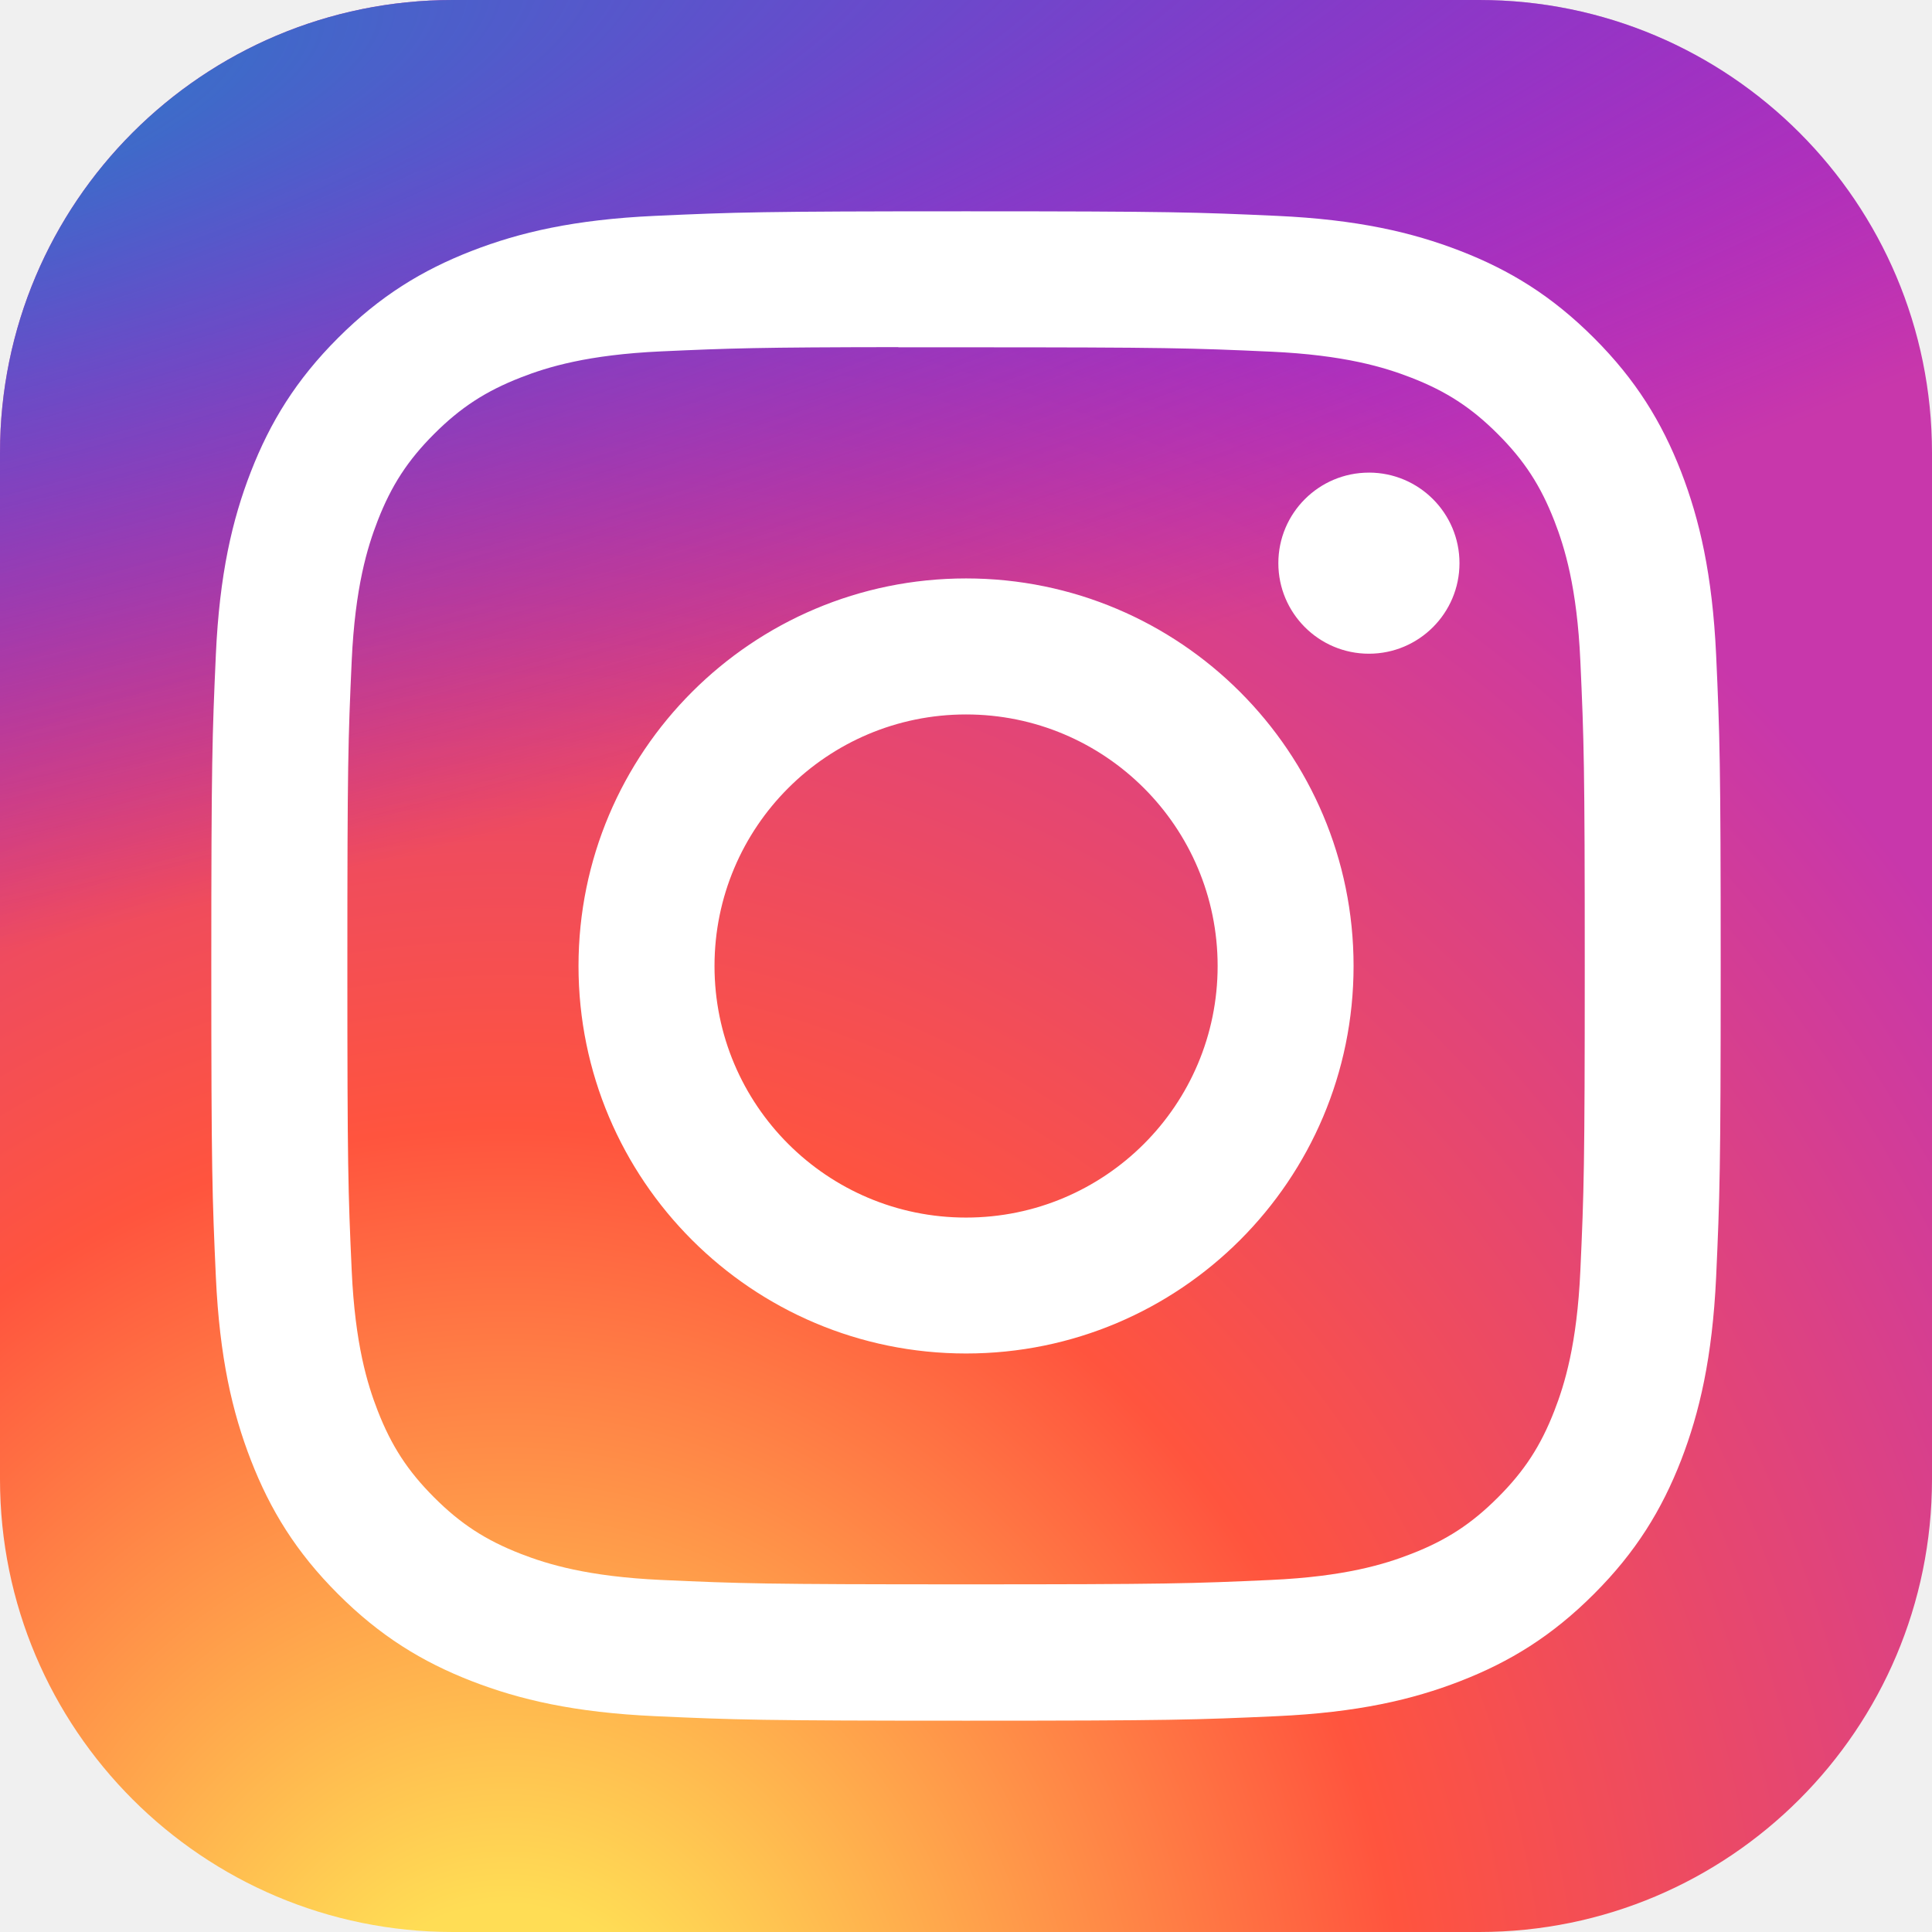
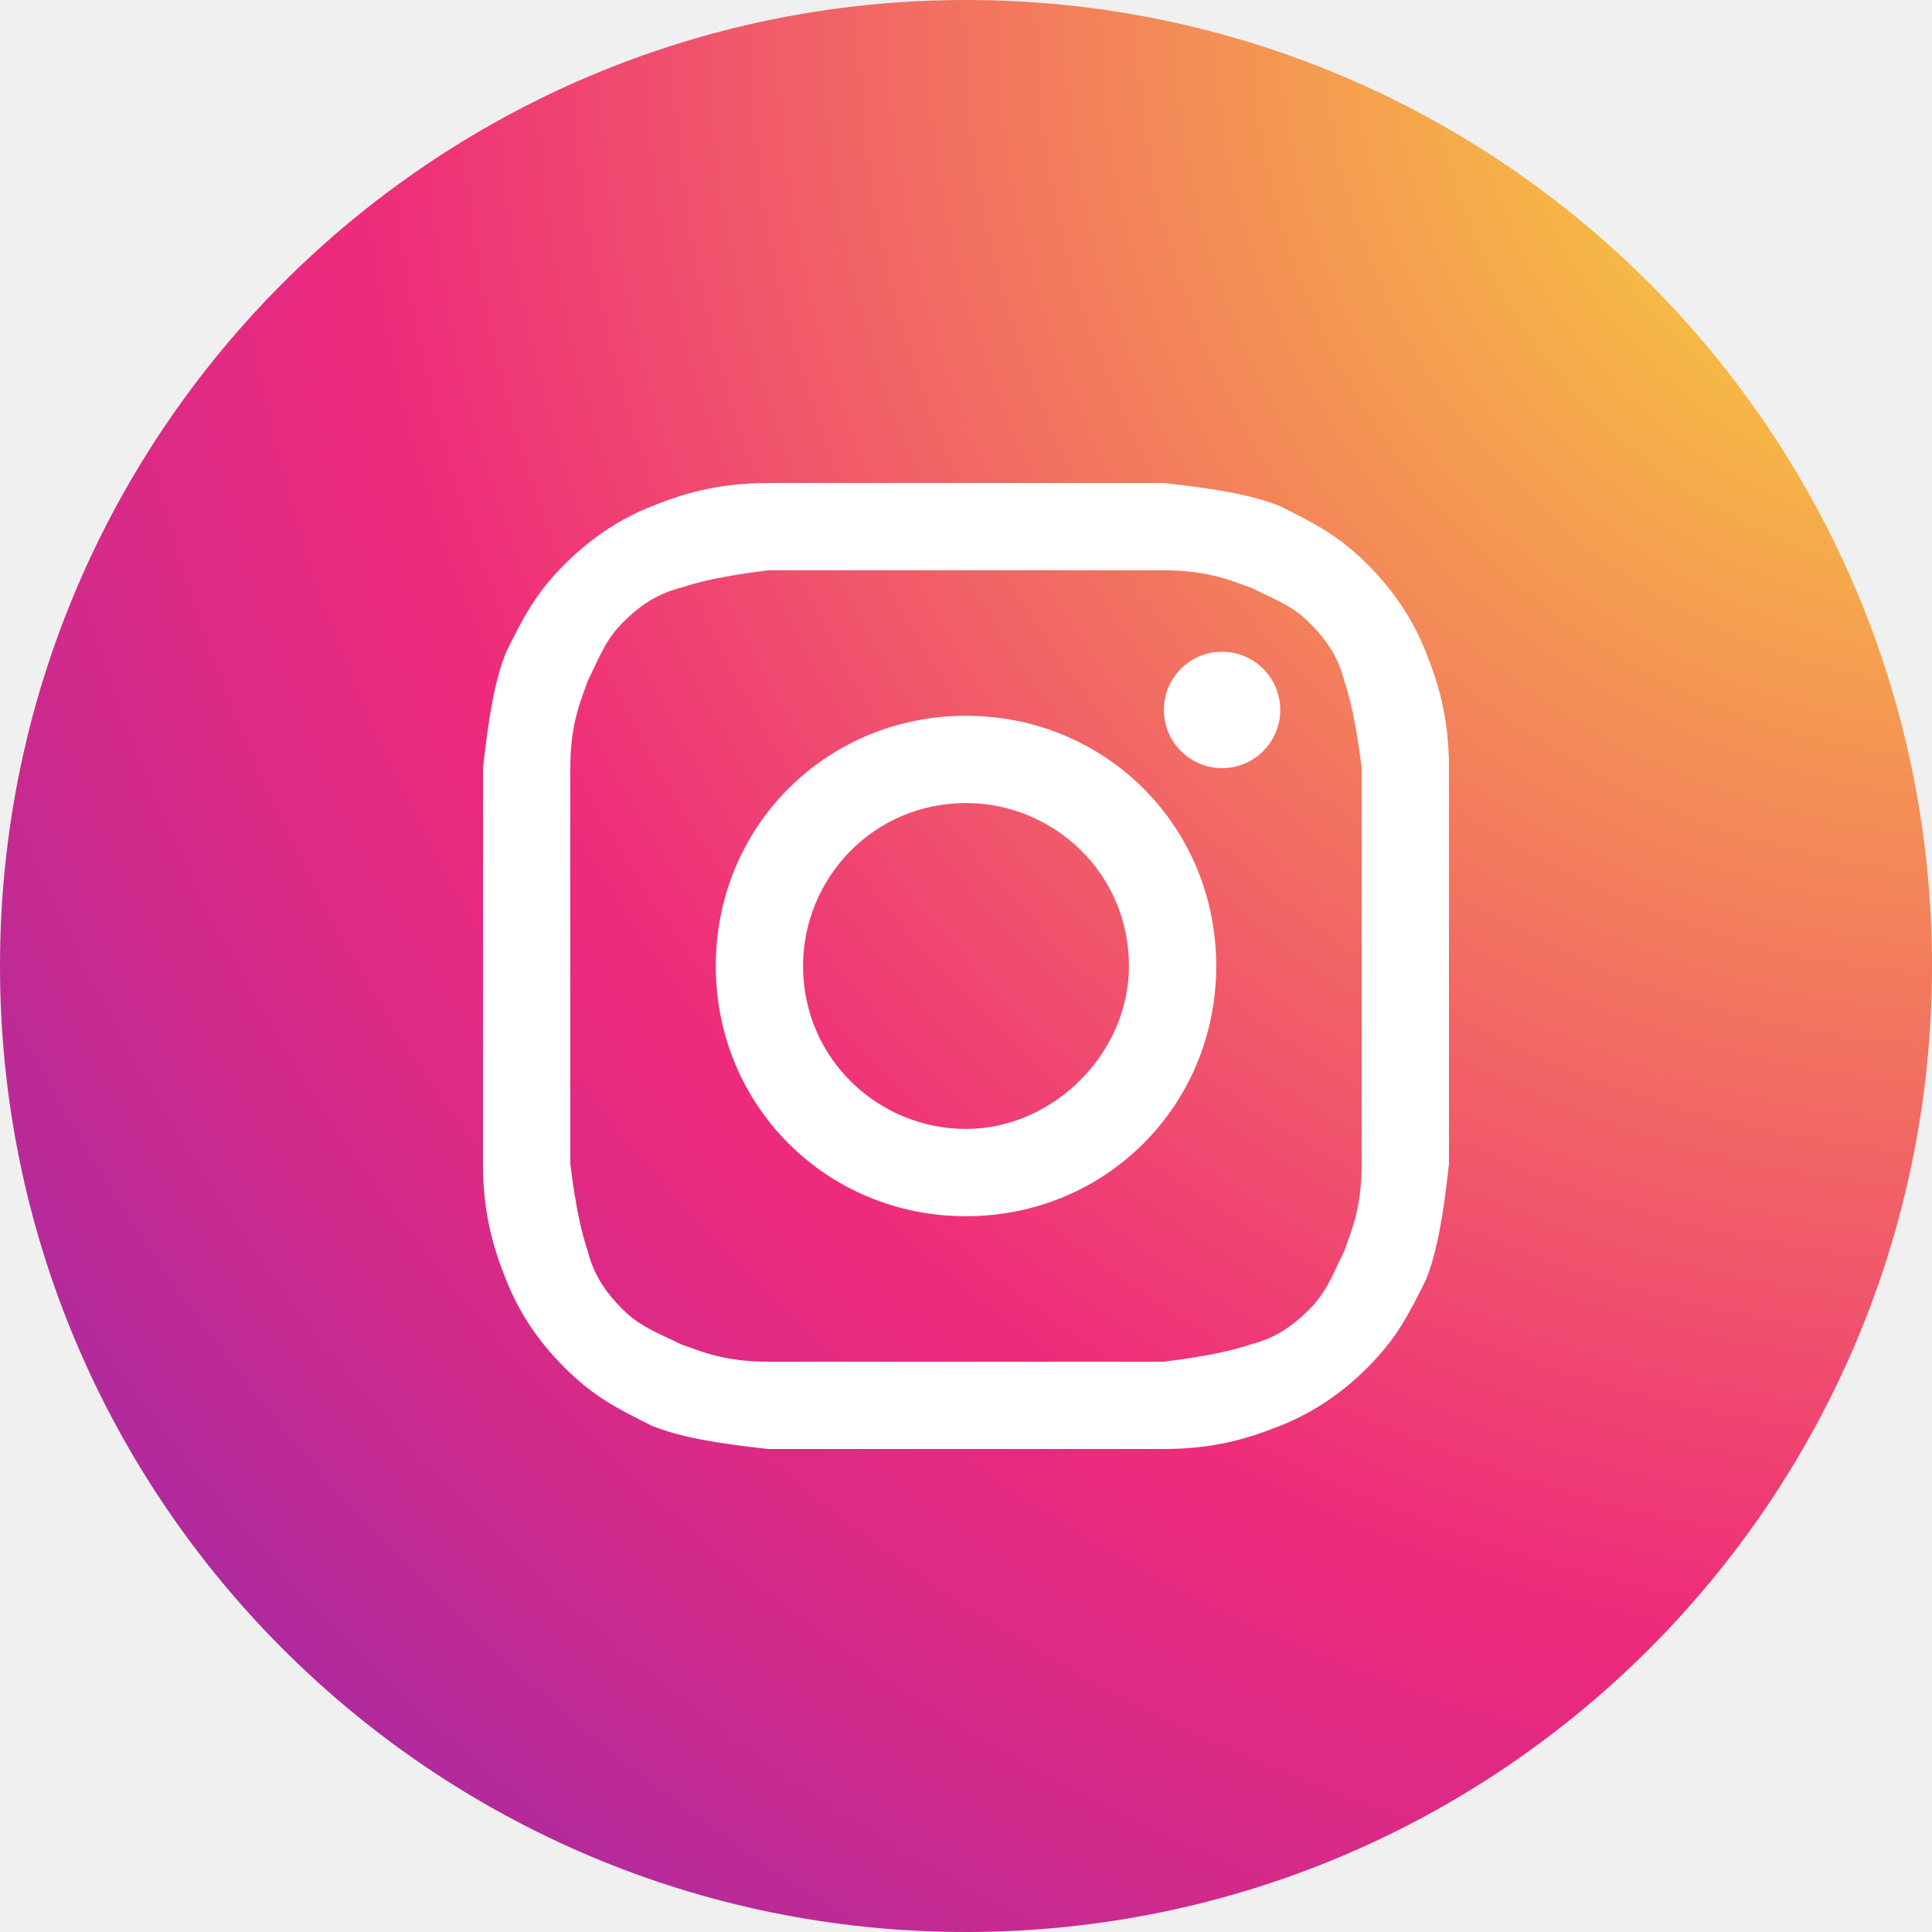
- <svg xmlns="http://www.w3.org/2000/svg" width="94" height="94" viewBox="0 0 94 94" fill="none">
-   <g clip-path="url(#clip0_1052_11826)">
-     <path d="M71.969 0H22.031C9.864 0 0 9.864 0 22.031V71.969C0 84.136 9.864 94 22.031 94H71.969C84.136 94 94 84.136 94 71.969V22.031C94 9.864 84.136 0 71.969 0Z" fill="url(#paint0_radial_1052_11826)" />
-     <path d="M71.969 0H22.031C9.864 0 0 9.864 0 22.031V71.969C0 84.136 9.864 94 22.031 94H71.969C84.136 94 94 84.136 94 71.969V22.031C94 9.864 84.136 0 71.969 0Z" fill="url(#paint1_radial_1052_11826)" />
-     <path d="M47.003 10.281C37.031 10.281 35.779 10.325 31.863 10.503C27.954 10.682 25.286 11.301 22.951 12.209C20.536 13.147 18.487 14.402 16.446 16.443C14.404 18.484 13.149 20.533 12.208 22.947C11.298 25.282 10.678 27.952 10.502 31.859C10.327 35.776 10.281 37.028 10.281 47C10.281 56.973 10.325 58.221 10.503 62.137C10.683 66.046 11.302 68.714 12.209 71.049C13.148 73.464 14.402 75.513 16.444 77.554C18.484 79.596 20.533 80.854 22.946 81.792C25.283 82.7 27.951 83.319 31.86 83.498C35.776 83.676 37.027 83.719 46.999 83.719C56.972 83.719 58.22 83.676 62.136 83.498C66.045 83.319 68.717 82.7 71.053 81.792C73.467 80.854 75.513 79.596 77.553 77.554C79.596 75.513 80.85 73.464 81.791 71.05C82.694 68.714 83.313 66.045 83.497 62.138C83.673 58.221 83.719 56.973 83.719 47C83.719 37.028 83.673 35.776 83.497 31.86C83.313 27.951 82.694 25.283 81.791 22.948C80.85 20.533 79.596 18.484 77.553 16.443C75.511 14.401 73.468 13.146 71.051 12.209C68.71 11.301 66.04 10.682 62.131 10.503C58.214 10.325 56.967 10.281 46.992 10.281H47.003ZM43.709 16.898C44.687 16.897 45.778 16.898 47.003 16.898C56.808 16.898 57.969 16.934 61.841 17.11C65.421 17.273 67.364 17.871 68.659 18.374C70.372 19.039 71.594 19.835 72.878 21.121C74.163 22.406 74.959 23.63 75.626 25.343C76.129 26.636 76.728 28.579 76.891 32.159C77.066 36.03 77.105 37.192 77.105 46.992C77.105 56.791 77.066 57.954 76.891 61.825C76.727 65.405 76.129 67.348 75.626 68.641C74.961 70.355 74.163 71.575 72.878 72.859C71.593 74.144 70.373 74.94 68.659 75.605C67.366 76.11 65.421 76.707 61.841 76.871C57.97 77.047 56.808 77.085 47.003 77.085C37.199 77.085 36.036 77.047 32.166 76.871C28.586 76.706 26.643 76.107 25.347 75.605C23.634 74.939 22.41 74.144 21.125 72.858C19.84 71.573 19.044 70.352 18.377 68.638C17.874 67.345 17.275 65.402 17.112 61.822C16.936 57.951 16.901 56.788 16.901 46.983C16.901 37.177 16.936 36.021 17.112 32.15C17.276 28.57 17.874 26.627 18.377 25.332C19.043 23.619 19.84 22.395 21.125 21.11C22.411 19.825 23.634 19.029 25.348 18.362C26.642 17.857 28.586 17.26 32.166 17.096C35.553 16.943 36.866 16.897 43.709 16.889V16.898ZM66.604 22.995C64.171 22.995 62.197 24.967 62.197 27.4C62.197 29.832 64.171 31.806 66.604 31.806C69.036 31.806 71.01 29.832 71.01 27.4C71.01 24.967 69.036 22.994 66.604 22.994V22.995ZM47.003 28.143C36.59 28.143 28.147 36.587 28.147 47C28.147 57.414 36.59 65.853 47.003 65.853C57.417 65.853 65.857 57.414 65.857 47C65.857 36.587 57.416 28.143 47.003 28.143H47.003ZM47.003 34.761C53.763 34.761 59.243 40.24 59.243 47C59.243 53.76 53.763 59.24 47.003 59.24C40.244 59.24 34.764 53.76 34.764 47C34.764 40.24 40.243 34.761 47.003 34.761Z" fill="white" />
-   </g>
+ <svg xmlns="http://www.w3.org/2000/svg" width="70" height="70" viewBox="0 0 70 70" fill="none">
+   <rect width="70" height="70" rx="35" fill="url(#paint0_radial_1115_10507)" />
+   <path d="M35 20.663C39.639 20.663 40.271 20.663 42.169 20.663C43.855 20.663 44.699 21.084 45.331 21.295C46.175 21.717 46.807 21.928 47.44 22.56C48.072 23.193 48.494 23.825 48.705 24.669C48.916 25.301 49.127 26.145 49.337 27.831C49.337 29.729 49.337 30.151 49.337 35C49.337 39.849 49.337 40.271 49.337 42.169C49.337 43.855 48.916 44.699 48.705 45.331C48.283 46.175 48.072 46.807 47.44 47.44C46.807 48.072 46.175 48.494 45.331 48.705C44.699 48.916 43.855 49.127 42.169 49.337C40.271 49.337 39.849 49.337 35 49.337C30.151 49.337 29.729 49.337 27.831 49.337C26.145 49.337 25.301 48.916 24.669 48.705C23.825 48.283 23.193 48.072 22.56 47.44C21.928 46.807 21.506 46.175 21.295 45.331C21.084 44.699 20.873 43.855 20.663 42.169C20.663 40.271 20.663 39.849 20.663 35C20.663 30.151 20.663 29.729 20.663 27.831C20.663 26.145 21.084 25.301 21.295 24.669C21.717 23.825 21.928 23.193 22.56 22.56C23.193 21.928 23.825 21.506 24.669 21.295C25.301 21.084 26.145 20.873 27.831 20.663C29.729 20.663 30.361 20.663 35 20.663ZM35 17.5C30.151 17.5 29.729 17.5 27.831 17.5C25.934 17.5 24.669 17.922 23.614 18.343C22.56 18.765 21.506 19.398 20.452 20.452C19.398 21.506 18.976 22.349 18.343 23.614C17.922 24.669 17.711 25.934 17.5 27.831C17.5 29.729 17.5 30.361 17.5 35C17.5 39.849 17.5 40.271 17.5 42.169C17.5 44.066 17.922 45.331 18.343 46.386C18.765 47.44 19.398 48.494 20.452 49.548C21.506 50.602 22.349 51.024 23.614 51.657C24.669 52.078 25.934 52.289 27.831 52.5C29.729 52.5 30.361 52.5 35 52.5C39.639 52.5 40.271 52.5 42.169 52.5C44.066 52.5 45.331 52.078 46.386 51.657C47.44 51.235 48.494 50.602 49.548 49.548C50.602 48.494 51.024 47.651 51.657 46.386C52.078 45.331 52.289 44.066 52.5 42.169C52.5 40.271 52.5 39.639 52.5 35C52.5 30.361 52.5 29.729 52.5 27.831C52.5 25.934 52.078 24.669 51.657 23.614C51.235 22.56 50.602 21.506 49.548 20.452C48.494 19.398 47.651 18.976 46.386 18.343C45.331 17.922 44.066 17.711 42.169 17.5C40.271 17.5 39.849 17.5 35 17.5Z" fill="white" />
+   <path d="M35 25.934C29.94 25.934 25.934 29.94 25.934 35C25.934 40.06 29.94 44.066 35 44.066C40.06 44.066 44.066 40.06 44.066 35C44.066 29.94 40.06 25.934 35 25.934ZM35 40.904C31.837 40.904 29.096 38.373 29.096 35C29.096 31.837 31.627 29.096 35 29.096C38.163 29.096 40.904 31.627 40.904 35C40.904 38.163 38.163 40.904 35 40.904Z" fill="white" />
+   <path d="M44.277 27.831C45.442 27.831 46.386 26.887 46.386 25.723C46.386 24.558 45.442 23.614 44.277 23.614C43.113 23.614 42.169 24.558 42.169 25.723C42.169 26.887 43.113 27.831 44.277 27.831Z" fill="white" />
  <defs>
-     <radialGradient id="paint0_radial_1052_11826" cx="0" cy="0" r="1" gradientUnits="userSpaceOnUse" gradientTransform="translate(24.9687 101.24) rotate(-90) scale(93.161 86.6471)">
-       <stop stop-color="#FFDD55" />
-       <stop offset="0.1" stop-color="#FFDD55" />
-       <stop offset="0.5" stop-color="#FF543E" />
-       <stop offset="1" stop-color="#C837AB" />
+     <radialGradient id="paint0_radial_1115_10507" cx="0" cy="0" r="1" gradientUnits="userSpaceOnUse" gradientTransform="translate(71.4082 1.42188) scale(161.651)">
+       <stop stop-color="#F9ED32" />
+       <stop offset="0.36" stop-color="#EE2A7B" />
+       <stop offset="0.44" stop-color="#D22A8A" />
+       <stop offset="0.6" stop-color="#8B2AB2" />
+       <stop offset="0.83" stop-color="#1B2AF0" />
+       <stop offset="0.88" stop-color="#002AFF" />
    </radialGradient>
-     <radialGradient id="paint1_radial_1052_11826" cx="0" cy="0" r="1" gradientUnits="userSpaceOnUse" gradientTransform="translate(-15.7454 6.7713) rotate(78.681) scale(41.6435 171.656)">
-       <stop stop-color="#3771C8" />
-       <stop offset="0.128" stop-color="#3771C8" />
-       <stop offset="1" stop-color="#6600FF" stop-opacity="0" />
-     </radialGradient>
-     <clipPath id="clip0_1052_11826">
-       <rect width="94" height="94" fill="white" />
-     </clipPath>
  </defs>
</svg>
